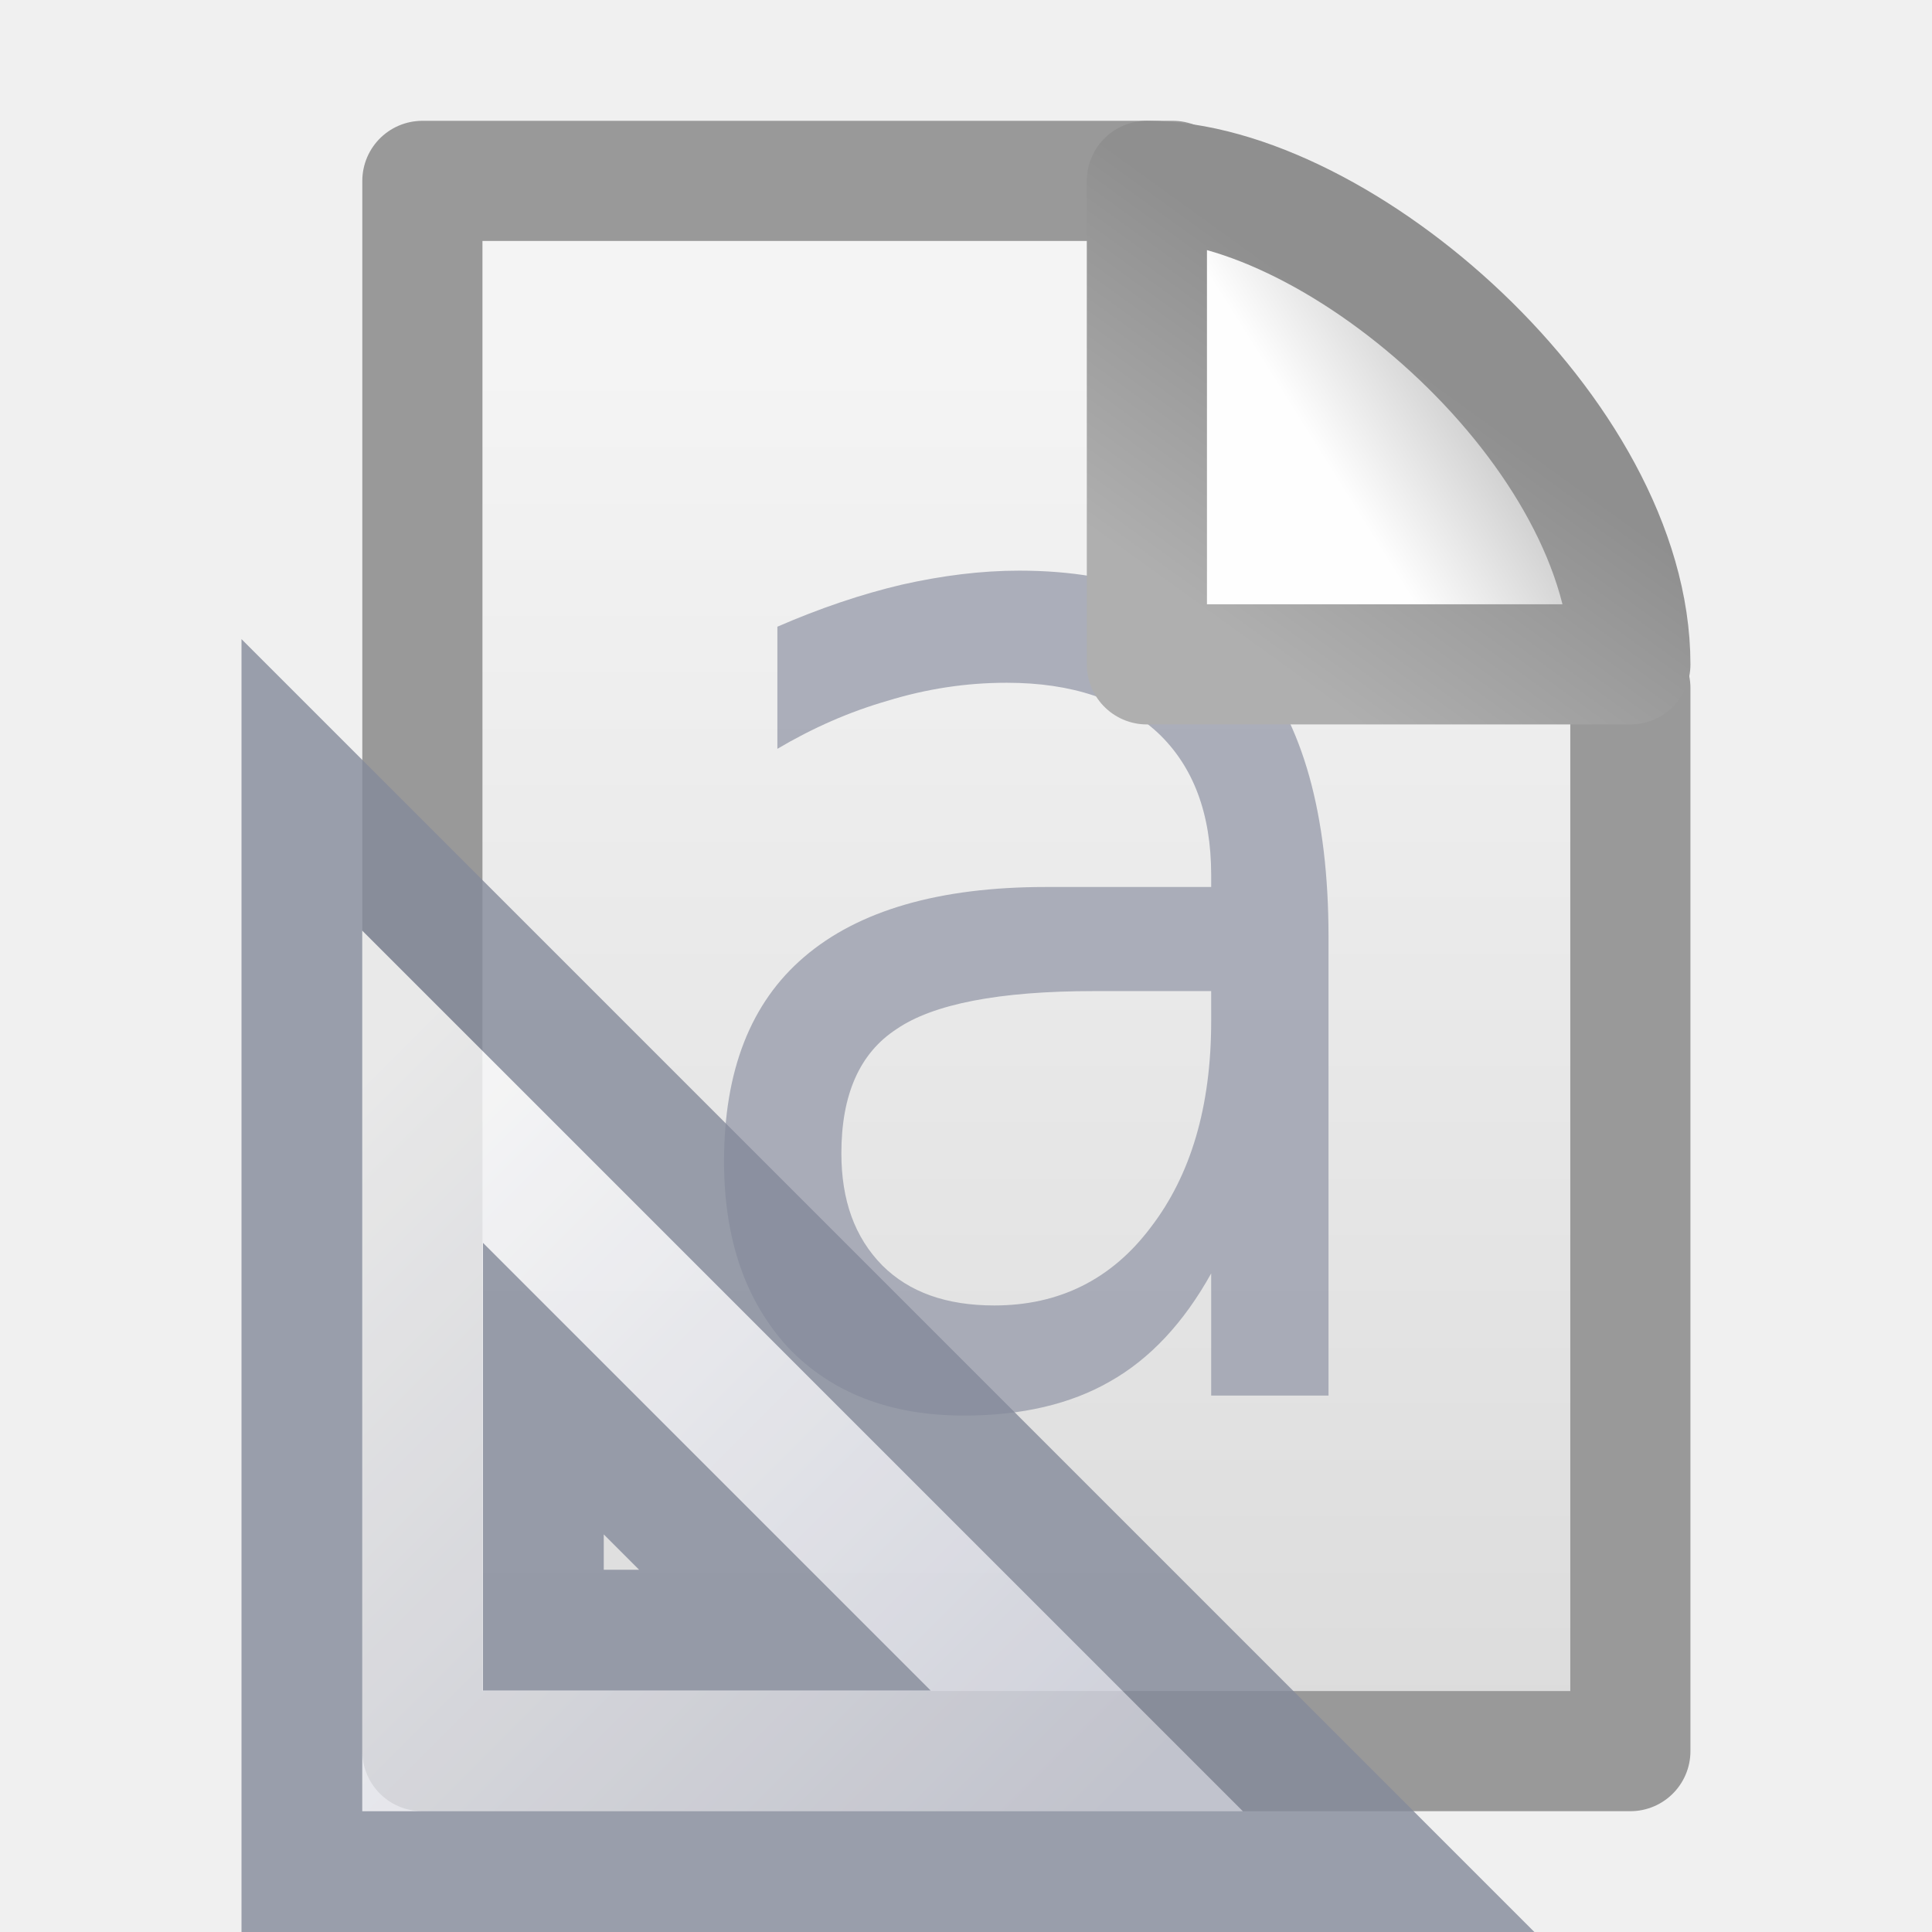
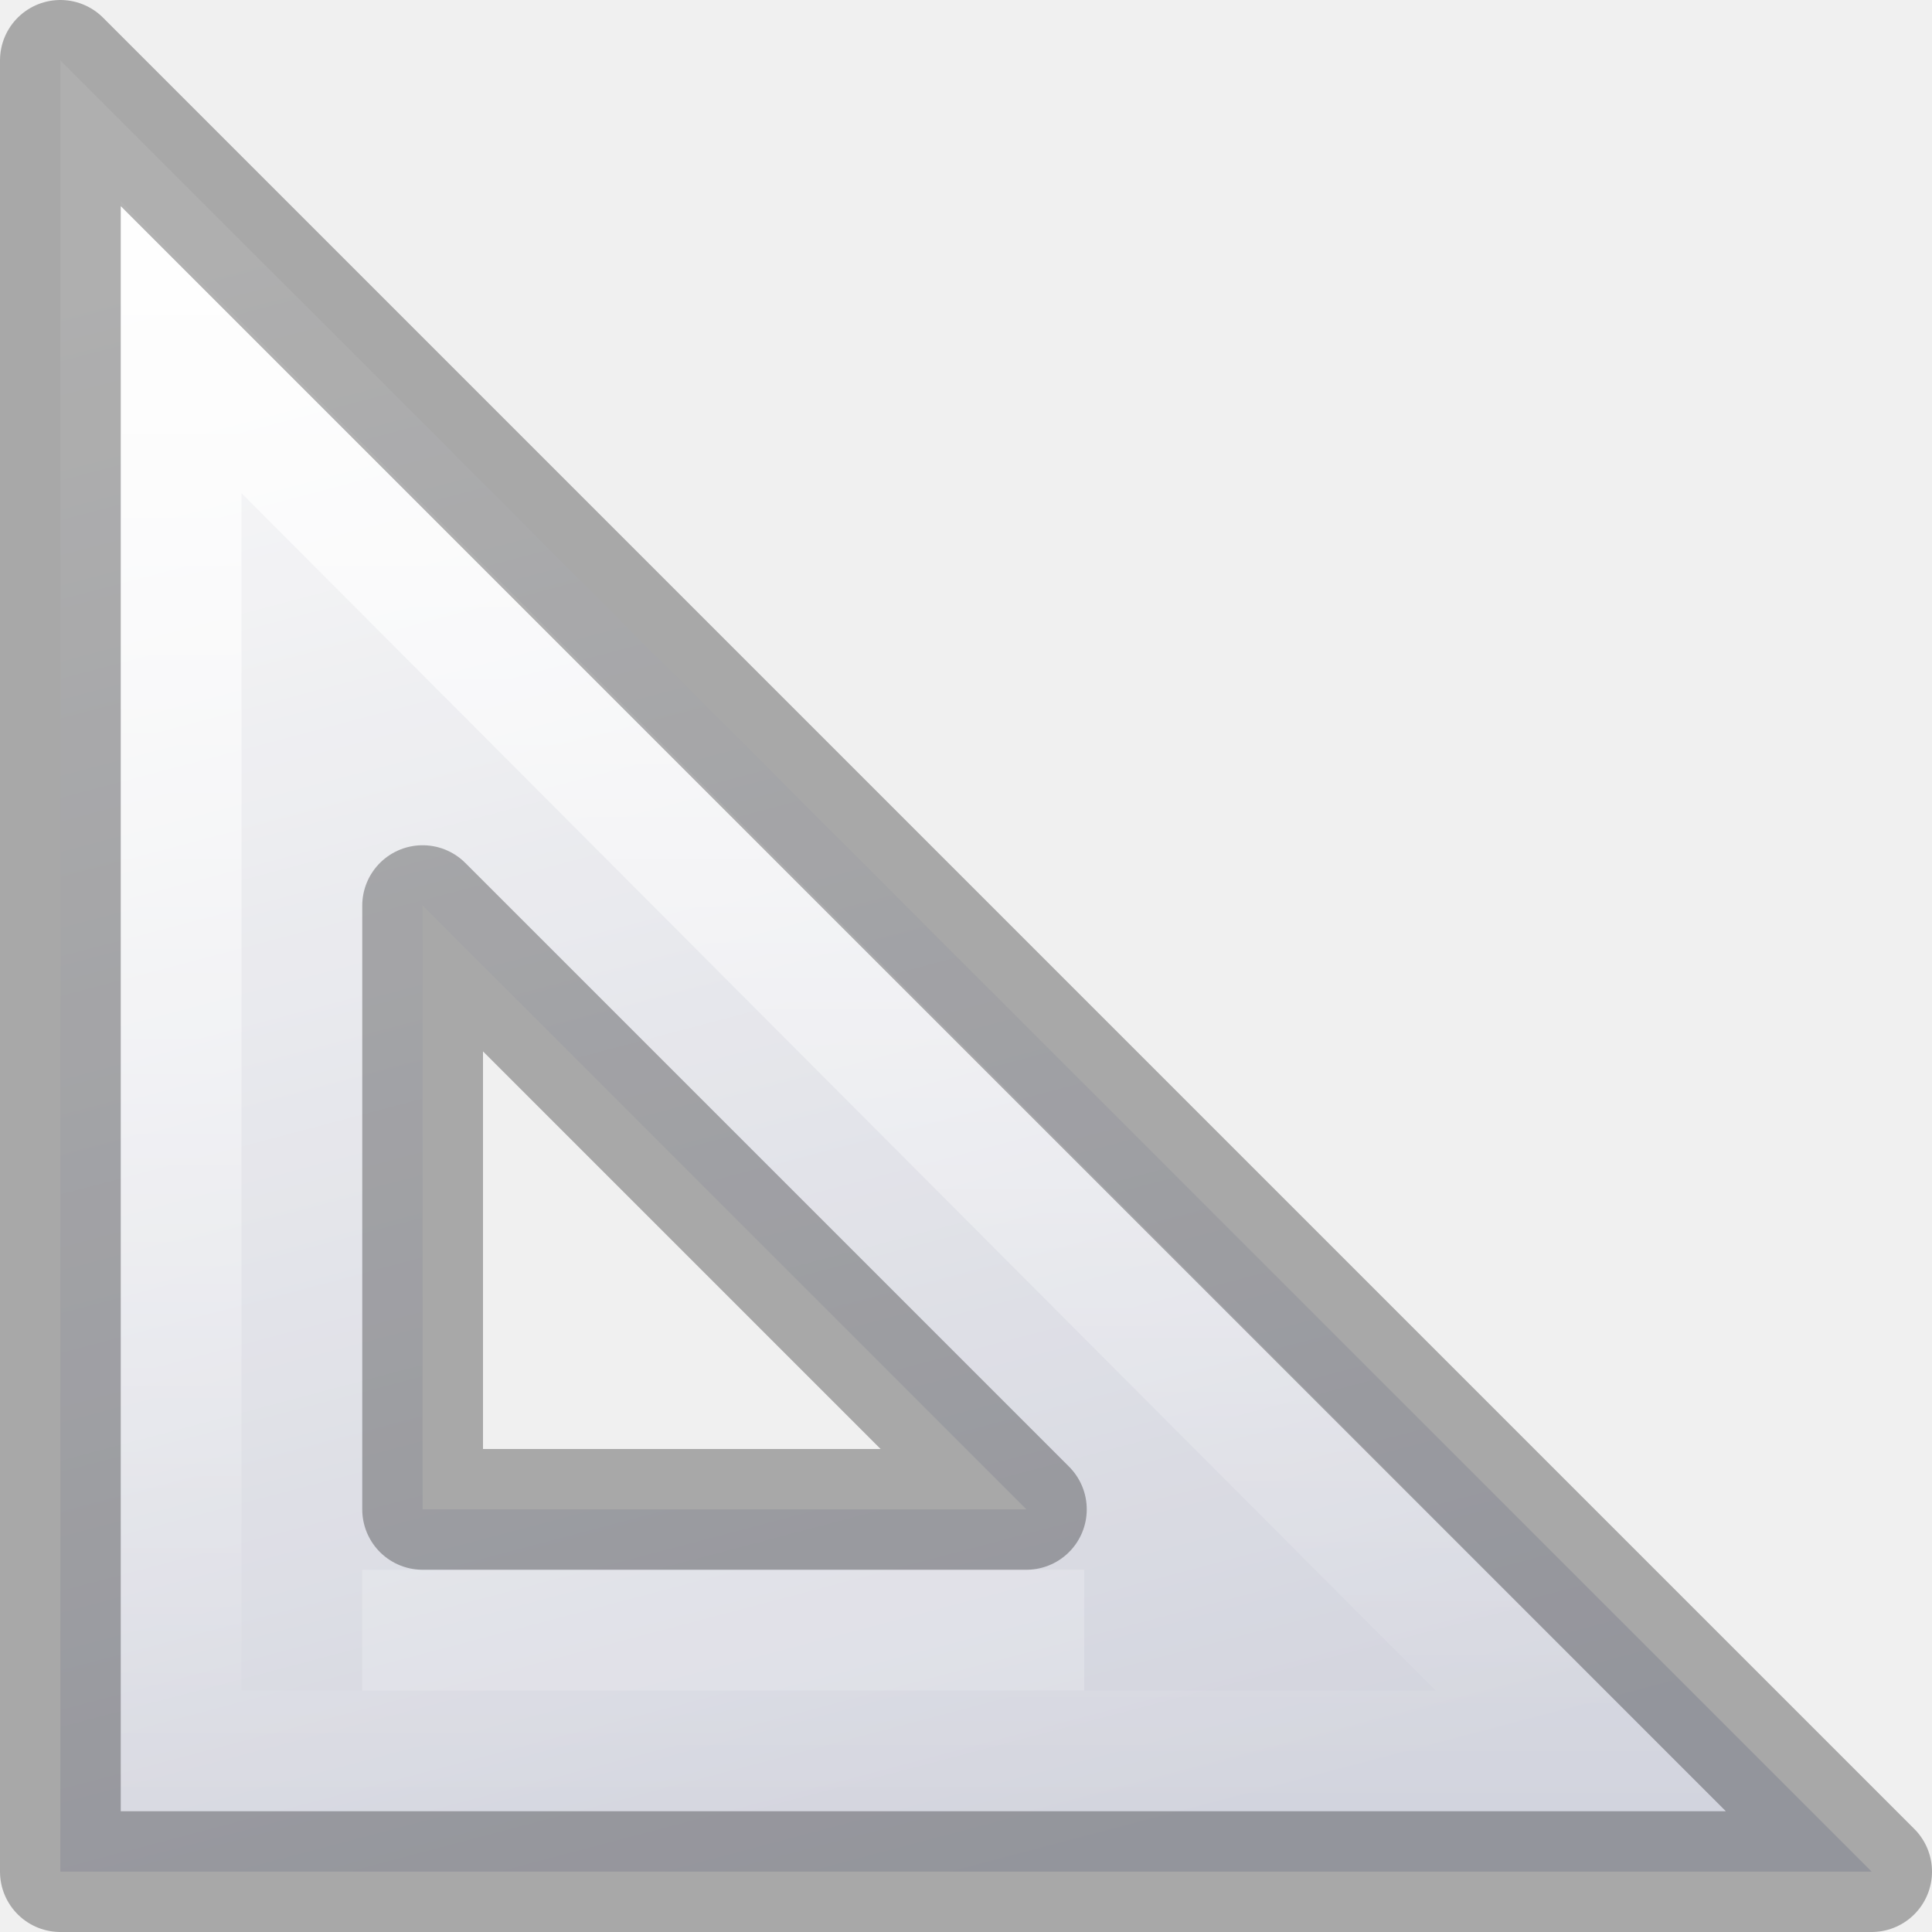
- <svg xmlns="http://www.w3.org/2000/svg" xmlns:xlink="http://www.w3.org/1999/xlink" version="1.0" width="16" height="16" id="svg2779">
-   <defs id="defs2781">
-     <linearGradient id="linearGradient3600-4-0-797-101">
-       <stop id="stop2906" style="stop-color:#f4f4f4;stop-opacity:1" offset="0" />
-       <stop id="stop2908" style="stop-color:#dbdbdb;stop-opacity:1" offset="1" />
-     </linearGradient>
-     <linearGradient x1="25.132" y1="6.729" x2="25.132" y2="47.013" id="linearGradient2776" xlink:href="#linearGradient3600-4-0-797-101" gradientUnits="userSpaceOnUse" gradientTransform="matrix(0.2858492,0,0,0.2889939,1.639618,1.064147)" />
+ <svg xmlns="http://www.w3.org/2000/svg" xmlns:xlink="http://www.w3.org/1999/xlink" version="1.1" width="16" height="16" id="svg3182">
+   <defs id="defs3184">
+     <linearGradient x1="42.784" y1="32.537" x2="38.972" y2="18.124" id="linearGradient3273" xlink:href="#linearGradient3412" gradientUnits="userSpaceOnUse" gradientTransform="matrix(1,0,0,-1,-17,49)" />
    <linearGradient id="linearGradient3412">
      <stop id="stop3414" style="stop-color:#fcfcfc;stop-opacity:1" offset="0" />
      <stop id="stop3416" style="stop-color:#cbcdd9;stop-opacity:1" offset="1" />
    </linearGradient>
-     <linearGradient x1="33.877" y1="19.948" x2="44.119" y2="30.191" id="linearGradient2707" xlink:href="#linearGradient3412" gradientUnits="userSpaceOnUse" gradientTransform="matrix(0,0.6,0.6,0,-8.6,-11.8)" />
-     <linearGradient id="linearGradient4559-3-4-562-226">
-       <stop id="stop2918" style="stop-color:#8f8f8f;stop-opacity:1" offset="0" />
-       <stop id="stop2920" style="stop-color:#afafaf;stop-opacity:1" offset="1" />
+     <linearGradient id="linearGradient3428">
+       <stop id="stop3430" style="stop-color:#ffffff;stop-opacity:1" offset="0" />
+       <stop id="stop3432" style="stop-color:#ffffff;stop-opacity:0" offset="1" />
    </linearGradient>
-     <linearGradient x1="17.289" y1="2.185" x2="15.18" y2="5.821" id="linearGradient2772" xlink:href="#linearGradient4559-3-4-562-226" gradientUnits="userSpaceOnUse" gradientTransform="matrix(0.547965,0,0,0.6824617,1.721122,1.156396)" />
-     <linearGradient id="linearGradient8589-0-2-885-13">
-       <stop id="stop2912" style="stop-color:#fefefe;stop-opacity:1" offset="0" />
-       <stop id="stop2914" style="stop-color:#cbcbcb;stop-opacity:1" offset="1" />
+     <linearGradient x1="40.106" y1="31.657" x2="33.811" y2="18.354" id="linearGradient3149" xlink:href="#linearGradient3428" gradientUnits="userSpaceOnUse" gradientTransform="matrix(0.9975,0,0,-0.9975,-16.92375,48.89606)" />
+     <linearGradient x1="35.453" y1="31.551" x2="35.453" y2="18.89" id="linearGradient3844" xlink:href="#linearGradient3428" gradientUnits="userSpaceOnUse" gradientTransform="matrix(-0.9975,0,0,-0.9975,45.98226,49.85773)" />
+     <linearGradient x1="42.784" y1="32.537" x2="38.972" y2="18.124" id="linearGradient3847" xlink:href="#linearGradient3412" gradientUnits="userSpaceOnUse" gradientTransform="matrix(-1,0,0,-1,46,50)" />
+     <linearGradient x1="42.784" y1="32.537" x2="38.972" y2="18.124" id="linearGradient3847-3" xlink:href="#linearGradient3412-2" gradientUnits="userSpaceOnUse" gradientTransform="matrix(-1,0,0,-1,46,50)" />
+     <linearGradient id="linearGradient3412-2">
+       <stop id="stop3414-2" style="stop-color:#fcfcfc;stop-opacity:1" offset="0" />
+       <stop id="stop3416-7" style="stop-color:#cbcdd9;stop-opacity:1" offset="1" />
    </linearGradient>
-     <linearGradient x1="32.892" y1="8.059" x2="36.358" y2="5.457" id="linearGradient2770" xlink:href="#linearGradient8589-0-2-885-13" gradientUnits="userSpaceOnUse" gradientTransform="matrix(0.2967948,0,0,0.355083,1.205921,0.9503907)" />
  </defs>
-   <g id="layer1">
-     <path d="M 3.498,1.498 C 5.79,1.498 7.42,1.498 9.713,1.498 C 10.115,1.638 12.938,4.591 13.502,5.698 C 13.502,9.084 13.502,11.116 13.502,14.502 C 10.167,14.502 6.833,14.502 3.498,14.502 C 3.498,10.167 3.498,5.833 3.498,1.498 L 3.498,1.498 z" id="rect2594" style="fill:url(#linearGradient2776);fill-opacity:1;stroke:#999999;stroke-width:0.995;stroke-linecap:butt;stroke-linejoin:round;stroke-miterlimit:4;stroke-dasharray:none;stroke-dashoffset:0;stroke-opacity:1;display:inline" />
-     <text x="5.677" y="10.89" transform="scale(0.9423106,1.061221)" id="text2767" xml:space="preserve" style="font-size:11.487px;font-style:normal;font-weight:normal;opacity:0.8;fill:#9a9eac;fill-opacity:1;stroke:none;font-family:Bitstream Vera Sans">
-       <tspan x="5.677" y="10.89" id="tspan2769">a</tspan>
-     </text>
-     <path d="M 2.5,6.5 L 11.5,15.5 L 2.5,15.5 L 2.5,6.5 z M 4.5,11.5 L 4.5,13.5 L 6.5,13.5 L 4.5,11.5 z" id="path3410" style="opacity:0.8;fill:url(#linearGradient2707);fill-opacity:1;fill-rule:evenodd;stroke:#83899a;stroke-width:1px;stroke-linecap:butt;stroke-linejoin:miter;stroke-opacity:1" />
-     <path d="M 9.498,1.498 C 9.498,3.042 9.498,5.502 9.498,5.502 C 9.498,5.502 12.765,5.502 13.502,5.502 C 13.502,3.599 11.096,1.498 9.498,1.498 L 9.498,1.498 z" id="path12038" style="fill:url(#linearGradient2770);fill-opacity:1;fill-rule:evenodd;stroke:url(#linearGradient2772);stroke-width:0.995;stroke-linecap:butt;stroke-linejoin:round;stroke-miterlimit:4;stroke-dasharray:none;stroke-opacity:1;display:inline" />
+   <g transform="translate(0,-16)" id="layer1">
+     <path d="m 15.5,31.5 -15,-15 0,15 15,0 z m -7,-3 -5,0 0,-5 5,5 z" id="path3410" style="opacity:0.8;fill:url(#linearGradient3847);fill-opacity:1;fill-rule:evenodd;stroke:none" />
+     <path d="M 13.093,30.5 1.5,18.875 1.5,30.5 z" id="path3424" style="opacity:0.8;fill:none;stroke:url(#linearGradient3844);stroke-width:1;stroke-linecap:butt;stroke-linejoin:miter;stroke-miterlimit:4;stroke-opacity:1;stroke-dasharray:none" />
+     <path d="m 3,29.5 5.979,0" id="path3851" style="opacity:0.2;fill:none;stroke:#ffffff;stroke-width:1px;stroke-linecap:butt;stroke-linejoin:miter;stroke-opacity:1" />
+     <path d="m 15.5,31.5 -15,-15 0,15 15,0 z m -7,-3 -5,0 0,-5 5,5 z" id="path3410-8" style="opacity:0.3;fill:none;stroke:#000000;stroke-width:1;stroke-linecap:butt;stroke-linejoin:round;stroke-miterlimit:4;stroke-opacity:1;stroke-dasharray:none" />
  </g>
</svg>
